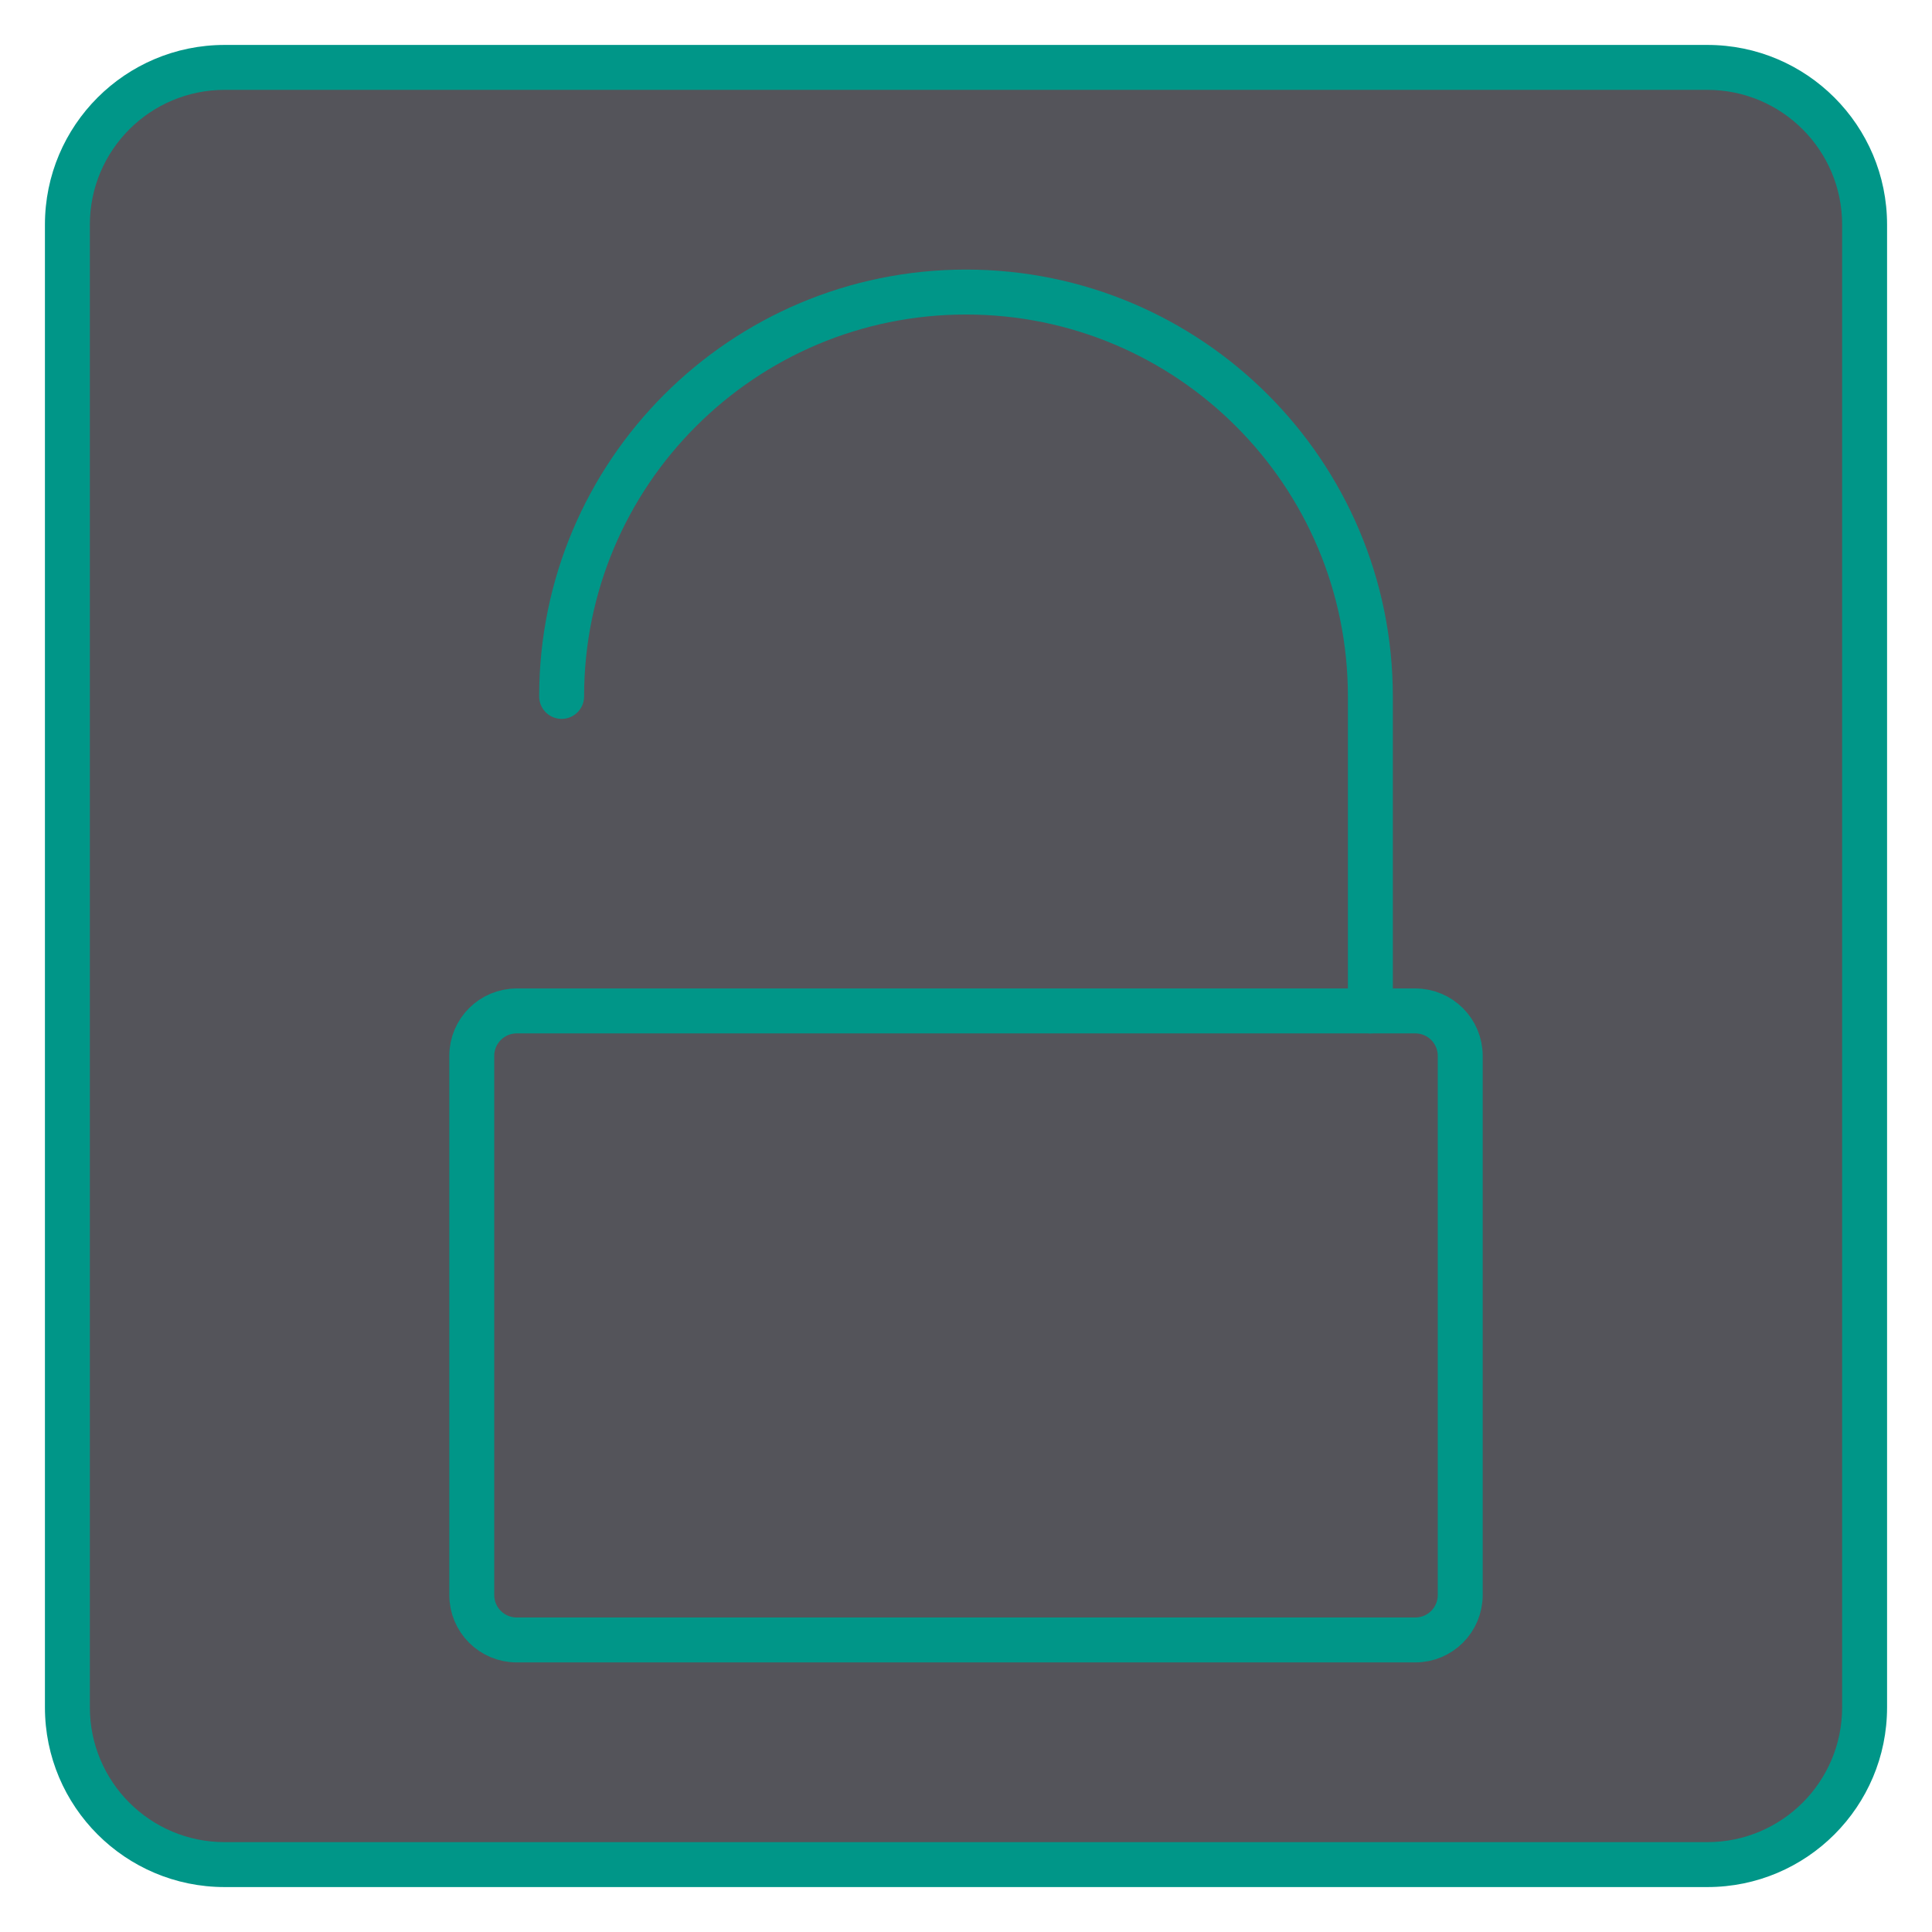
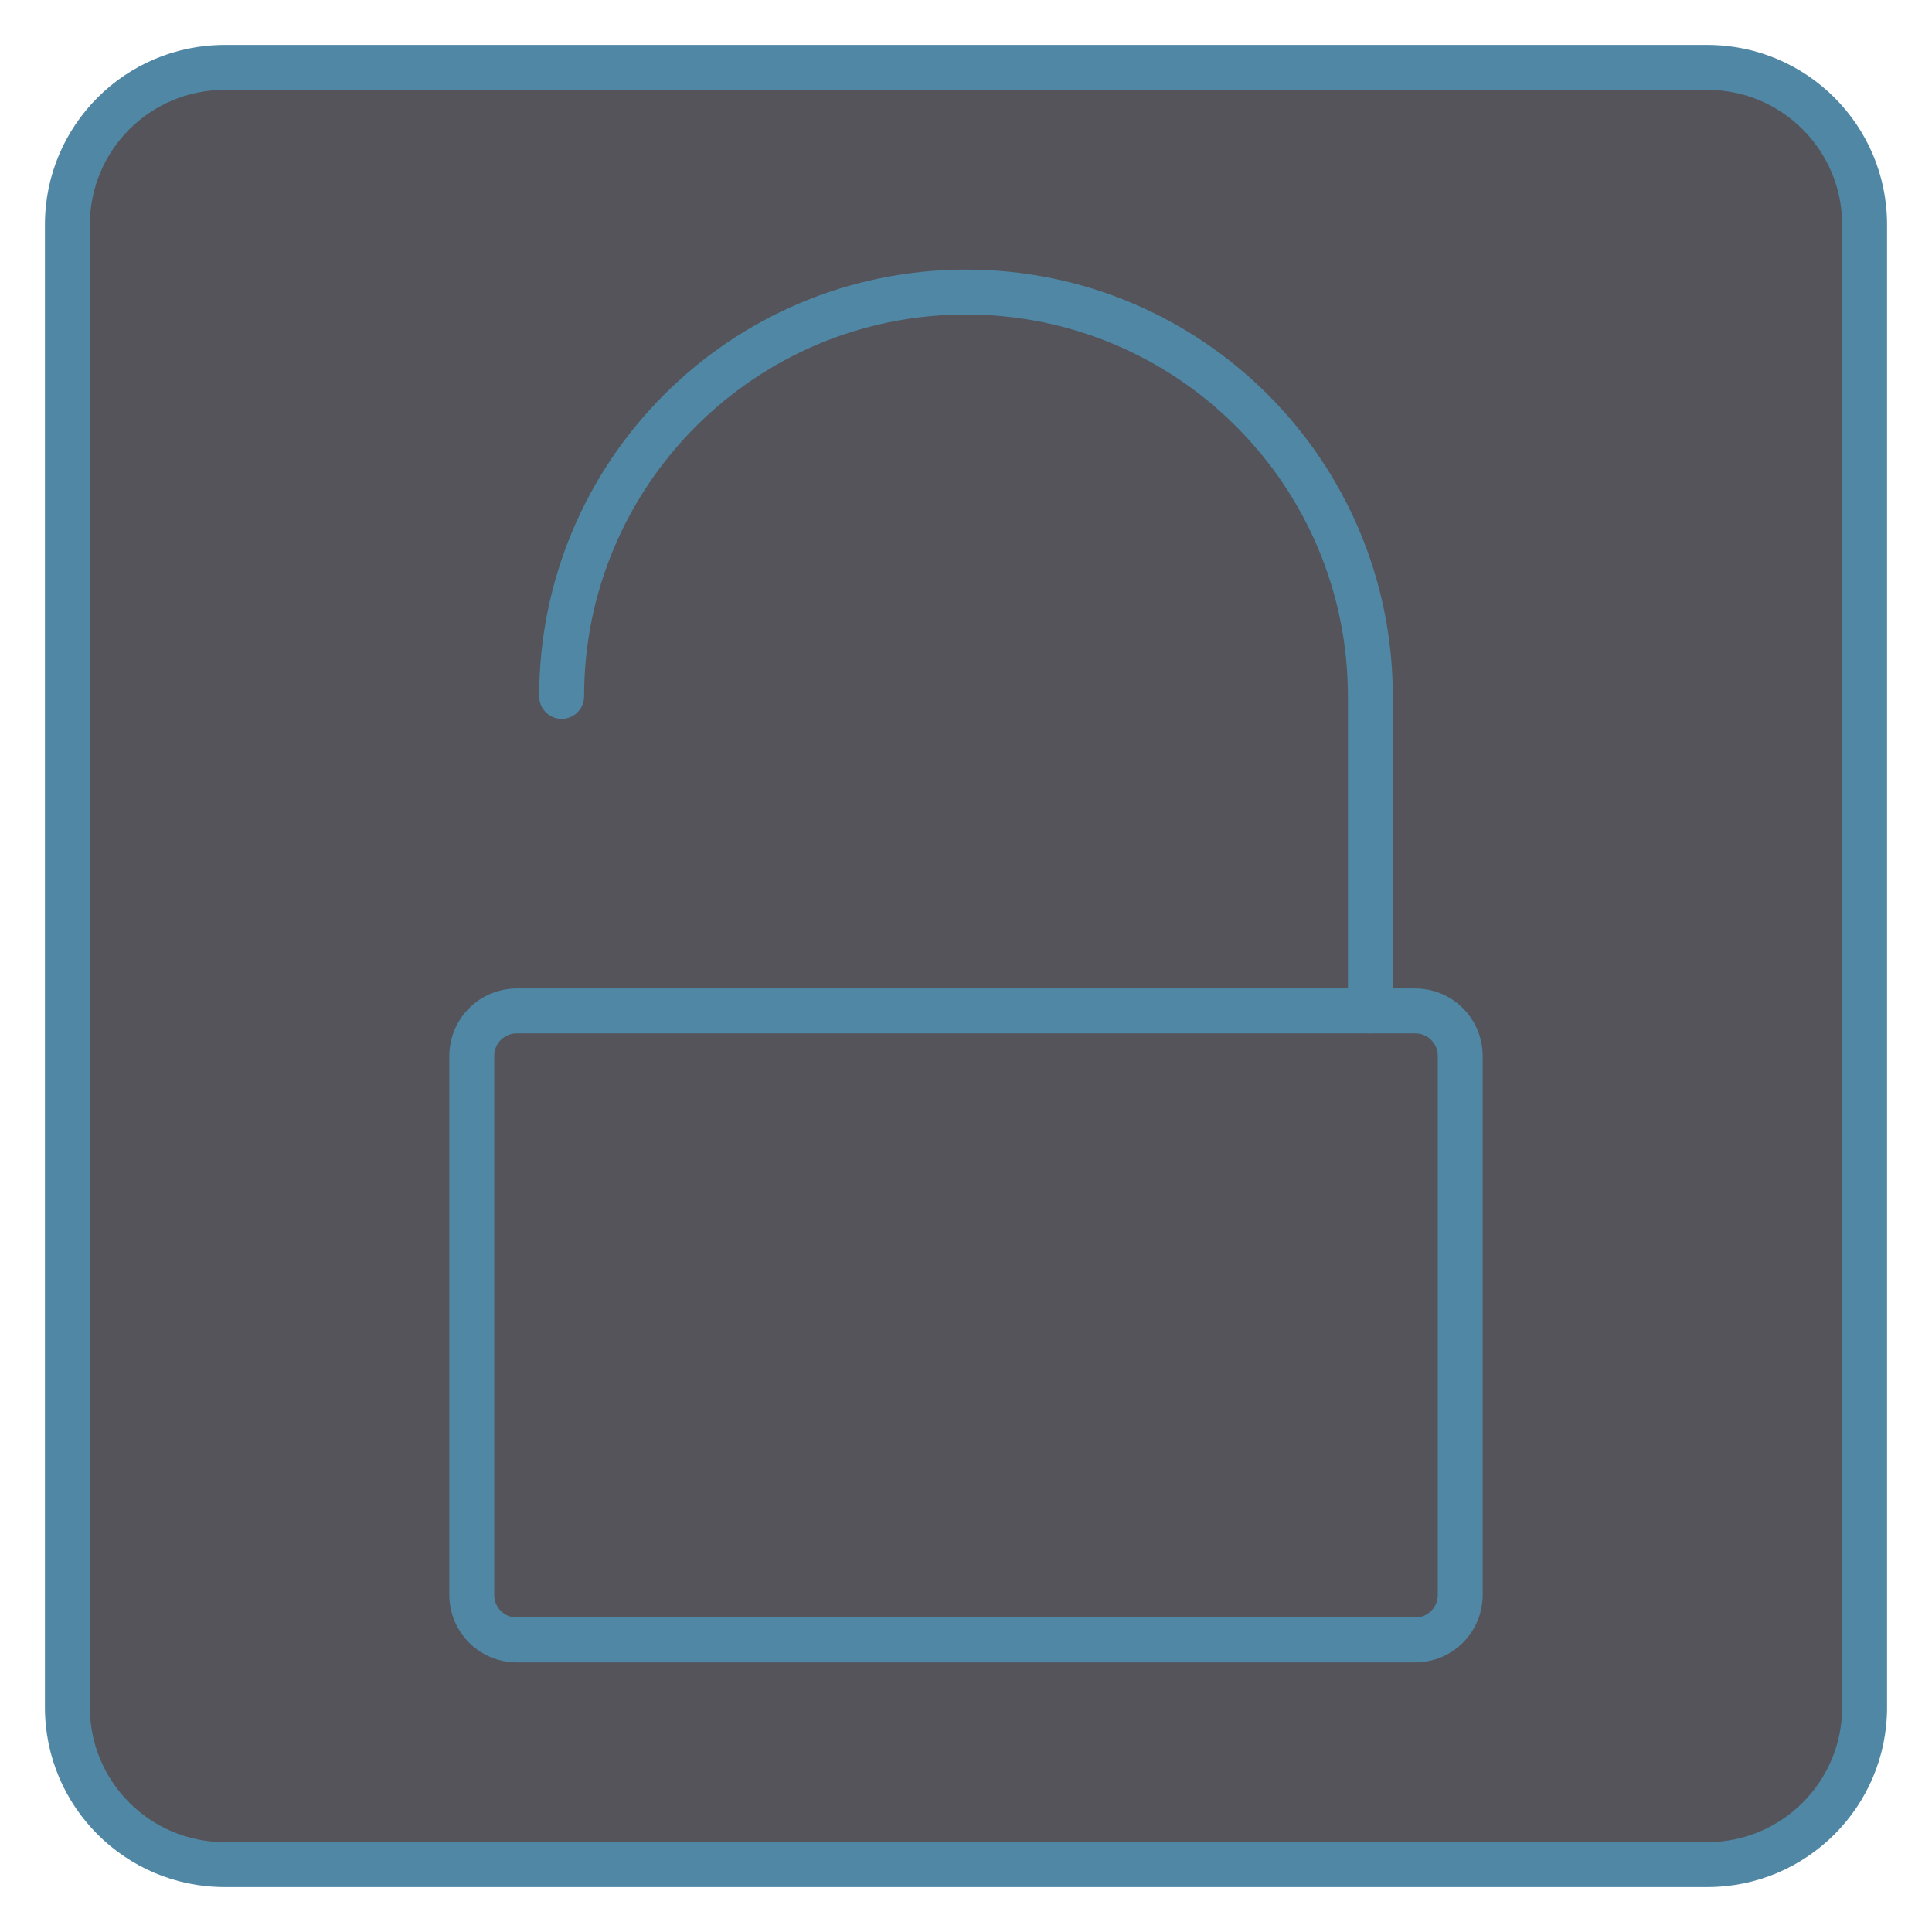
<svg xmlns="http://www.w3.org/2000/svg" width="43" height="43" viewBox="0 0 43 43">
  <rect x="1.5" y="1.5" width="40" height="40" rx="3.5" style="fill:#54545a" />
-   <path d="M38,2a3,3,0,0,1,3,3V38a3,3,0,0,1-3,3H5a3,3,0,0,1-3-3V5A3,3,0,0,1,5,2H38m0-1H5A4,4,0,0,0,1,5V38a4,4,0,0,0,4,4H38a4,4,0,0,0,4-4V5a4,4,0,0,0-4-4Z" style="fill:#009688" />
-   <rect x="10.5" y="22.5" width="22" height="14" rx="1" style="fill:none;stroke:#009688;stroke-linecap:round;stroke-linejoin:round" />
-   <path d="M30.5,22.5v-7a9,9,0,0,0-18,0" style="fill:none;stroke:#009688;stroke-linecap:round;stroke-linejoin:round" />
+   <path d="M38,2a3,3,0,0,1,3,3V38a3,3,0,0,1-3,3H5a3,3,0,0,1-3-3V5A3,3,0,0,1,5,2H38m0-1H5A4,4,0,0,0,1,5V38a4,4,0,0,0,4,4H38a4,4,0,0,0,4-4V5a4,4,0,0,0-4-4Z" style="fill:#4F87A5" />
+   <rect x="10.5" y="22.5" width="22" height="14" rx="1" style="fill:none;stroke:#4F87A5;stroke-linecap:round;stroke-linejoin:round" />
+   <path d="M30.5,22.5v-7a9,9,0,0,0-18,0" style="fill:none;stroke:#4F87A5;stroke-linecap:round;stroke-linejoin:round" />
</svg>
